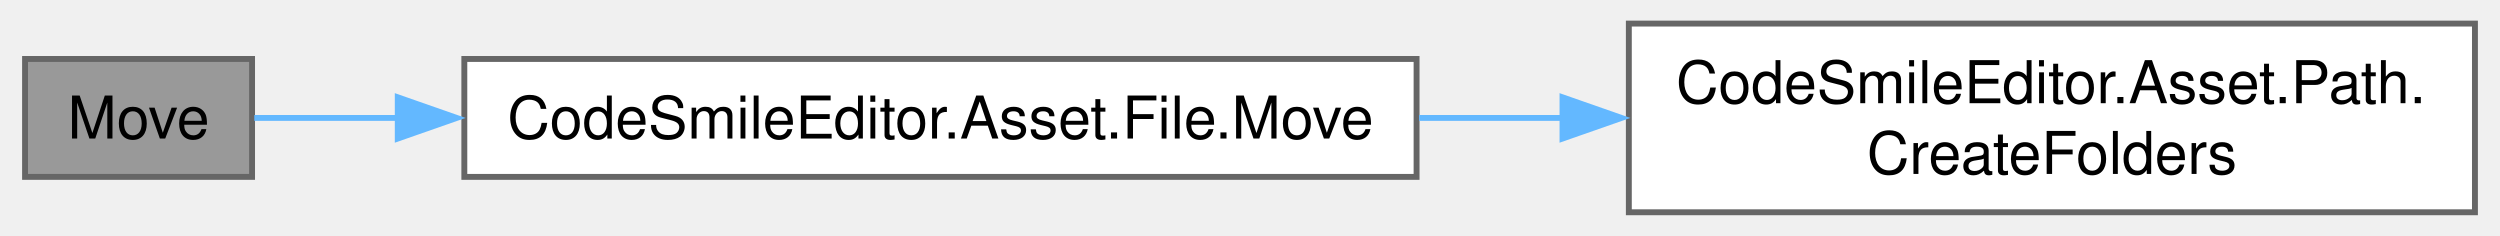
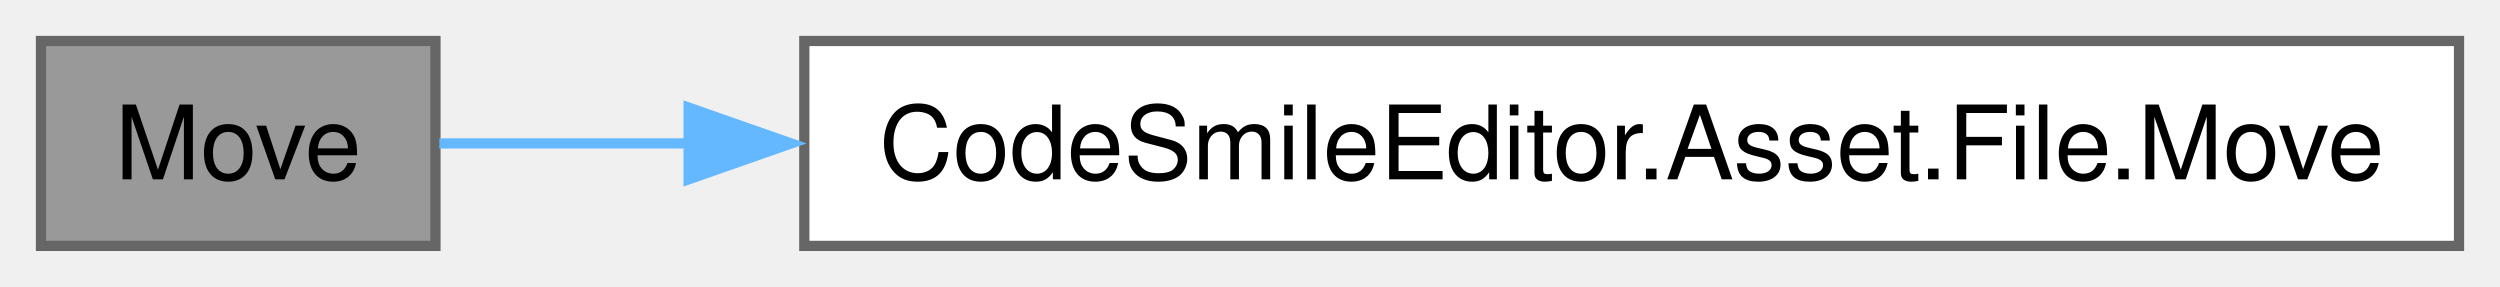
- <svg xmlns="http://www.w3.org/2000/svg" xmlns:xlink="http://www.w3.org/1999/xlink" width="424pt" height="40pt" viewBox="0.00 0.00 423.50 40.00">
-   <g id="graph0" class="graph" transform="scale(1 1) rotate(0) translate(4 36)">
+ <svg xmlns="http://www.w3.org/2000/svg" xmlns:xlink="http://www.w3.org/1999/xlink" width="244pt" height="28pt" viewBox="0.00 0.00 244.00 28.00">
+   <g id="graph0" class="graph" transform="scale(1 1) rotate(0) translate(4 24)">
    <g id="Node000001" class="node">
      <g id="a_Node000001">
        <a xlink:title="Moves asset to destination path.">
-           <polygon fill="#999999" stroke="#666666" points="38.5,-26 0,-26 0,-6 38.5,-6 38.5,-26" />
-           <text text-anchor="middle" x="19.25" y="-12.5" font-family="Helvetica,sans-Serif" font-size="10.00">Move</text>
+           <polygon fill="#999999" stroke="#666666" points="38.5,-20 0,-20 0,0 38.5,0 38.5,-20" />
+           <text text-anchor="middle" x="19.25" y="-6.5" font-family="Helvetica,sans-Serif" font-size="10.00">Move</text>
        </a>
      </g>
    </g>
    <g id="Node000002" class="node">
      <g id="a_Node000002">
-         <a xlink:href="class_code_smile_editor_1_1_asset_1_1_file_ab7eadabd235d60aafe18c2f4fea44d9e.html#ab7eadabd235d60aafe18c2f4fea44d9e" target="_top" xlink:title="Moves an asset file to destination path.">
-           <polygon fill="white" stroke="#666666" points="236,-26 74.5,-26 74.5,-6 236,-6 236,-26" />
-           <text text-anchor="middle" x="155.25" y="-12.5" font-family="Helvetica,sans-Serif" font-size="10.00">CodeSmileEditor.Asset.File.Move</text>
+         <a xlink:href="class_code_smile_editor_1_1_asset_1_1_file_a996c0cfd9dbc6b65d0efec125ca6ec75.html#a996c0cfd9dbc6b65d0efec125ca6ec75" target="_top" xlink:title="Moves an asset file to destination path.">
+           <polygon fill="white" stroke="#666666" points="236,-20 74.5,-20 74.5,0 236,0 236,-20" />
+           <text text-anchor="middle" x="155.25" y="-6.5" font-family="Helvetica,sans-Serif" font-size="10.00">CodeSmileEditor.Asset.File.Move</text>
        </a>
      </g>
    </g>
    <g id="edge1_Node000001_Node000002" class="edge">
      <g id="a_edge1_Node000001_Node000002">
        <a xlink:title=" ">
-           <path fill="none" stroke="#63b8ff" d="M38.88,-16C45.81,-16 54.21,-16 63.29,-16" />
-           <polygon fill="#63b8ff" stroke="#63b8ff" points="63.21,-19.5 73.21,-16 63.21,-12.5 63.21,-19.5" />
-         </a>
-       </g>
-     </g>
-     <g id="Node000003" class="node">
-       <g id="a_Node000003">
-         <a xlink:href="class_code_smile_editor_1_1_asset_1_1_path_a707c1a8b6f6fab6ad12485008e38ce41.html#a707c1a8b6f6fab6ad12485008e38ce41" target="_top" xlink:title="Creates the folders in the path recursively.">
-           <polygon fill="white" stroke="#666666" points="415.5,-32 272,-32 272,0 415.5,0 415.5,-32" />
-           <text text-anchor="start" x="280" y="-18.5" font-family="Helvetica,sans-Serif" font-size="10.00">CodeSmileEditor.Asset.Path.</text>
-           <text text-anchor="middle" x="343.75" y="-6.5" font-family="Helvetica,sans-Serif" font-size="10.00">CreateFolders</text>
-         </a>
-       </g>
-     </g>
-     <g id="edge2_Node000002_Node000003" class="edge">
-       <g id="a_edge2_Node000002_Node000003">
-         <a xlink:title=" ">
-           <path fill="none" stroke="#63b8ff" d="M236.43,-16C244.5,-16 252.71,-16 260.81,-16" />
-           <polygon fill="#63b8ff" stroke="#63b8ff" points="260.75,-19.5 270.75,-16 260.75,-12.5 260.75,-19.5" />
+           <path fill="none" stroke="#63b8ff" d="M38.88,-10C45.81,-10 54.21,-10 63.29,-10" />
+           <polygon fill="#63b8ff" stroke="#63b8ff" points="63.21,-13.5 73.21,-10 63.21,-6.5 63.21,-13.5" />
        </a>
      </g>
    </g>
  </g>
</svg>
